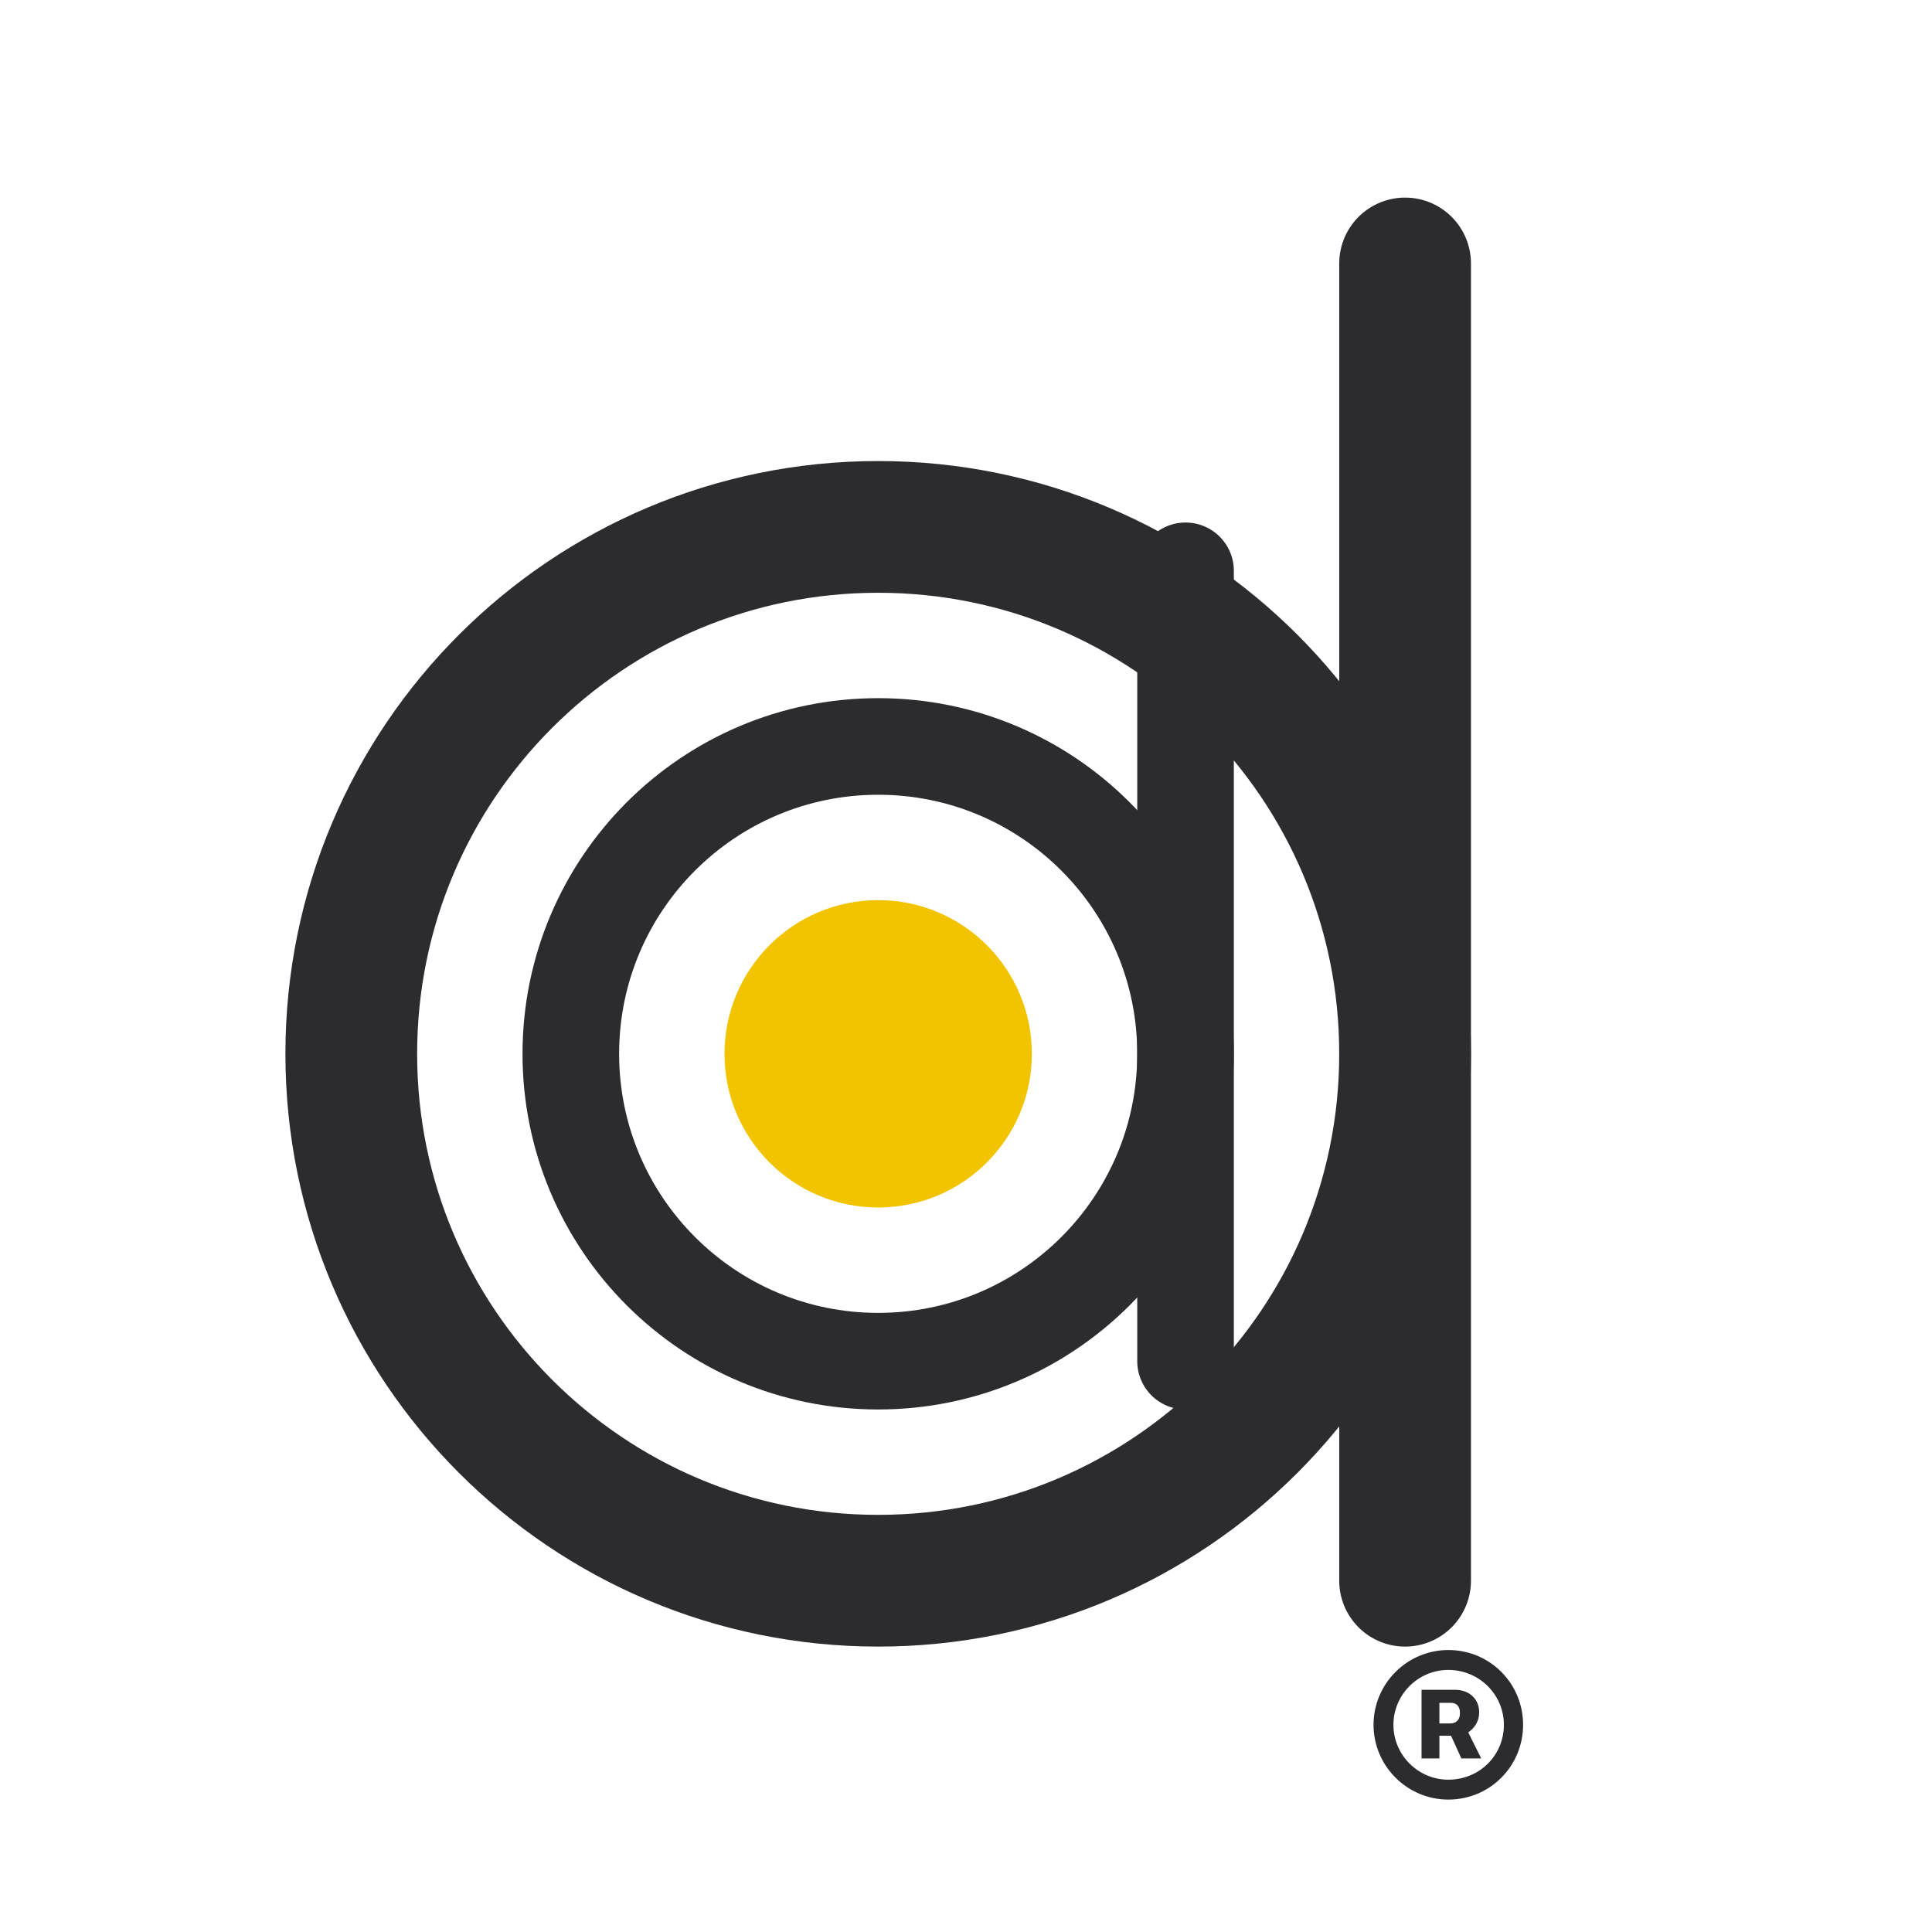
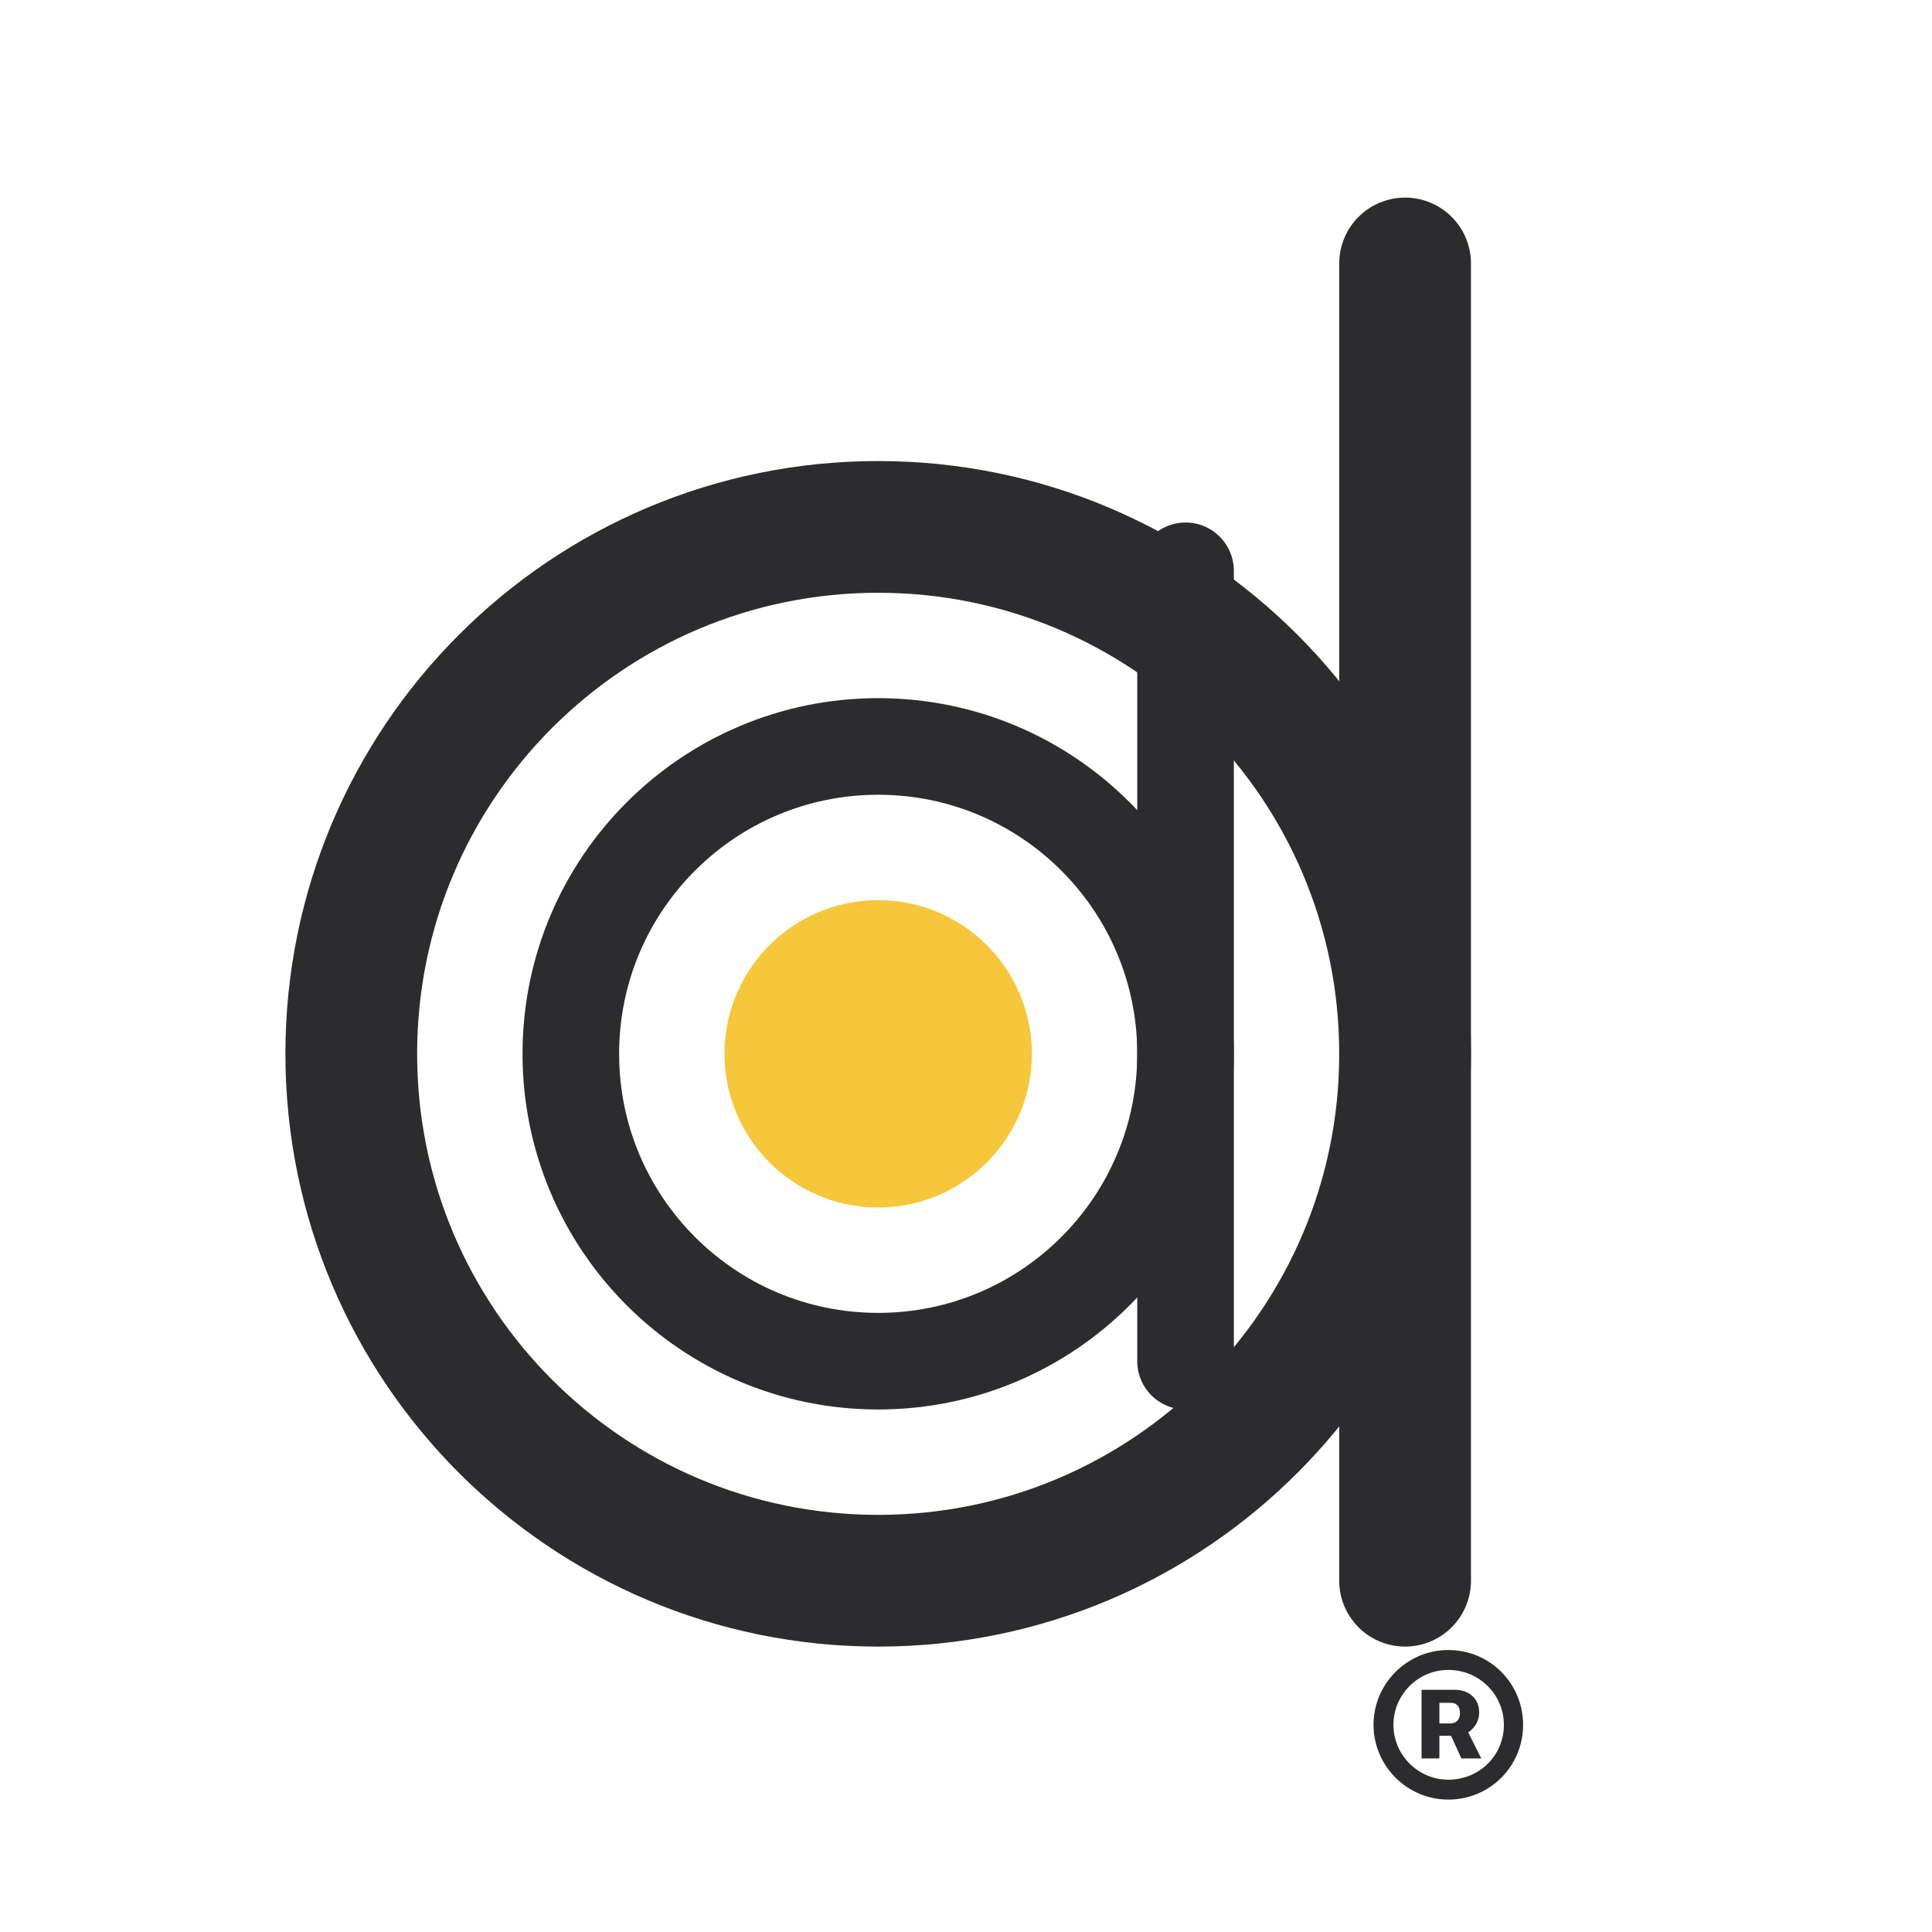
<svg xmlns="http://www.w3.org/2000/svg" viewBox="0 0 44 44" fill="none">
  <g id="logo-symbol-only">
    <circle cx="20" cy="24" r="12" stroke="#2C2C2E" stroke-width="3" stroke-linecap="round" />
    <path d="M 32 6 L 32 36" stroke="#2C2C2E" stroke-width="3" stroke-linecap="round" />
    <circle cx="20" cy="24" r="7" stroke="#2C2C2E" stroke-width="2.2" stroke-linecap="round" />
    <path d="M 27 13 L 27 31" stroke="#2C2C2E" stroke-width="2.2" stroke-linecap="round" />
-     <circle cx="20" cy="24" r="3.5" fill="#F2C400" />
+     <circle cx="20" cy="24" r="3.5" fill="#f6c73b" />
    <text x="31" y="42" font-family="'Inter', -apple-system, BlinkMacSystemFont, 'Segoe UI', Roboto, sans-serif" font-size="6" font-weight="bold" fill="#2C2C2E">®</text>
  </g>
</svg>
